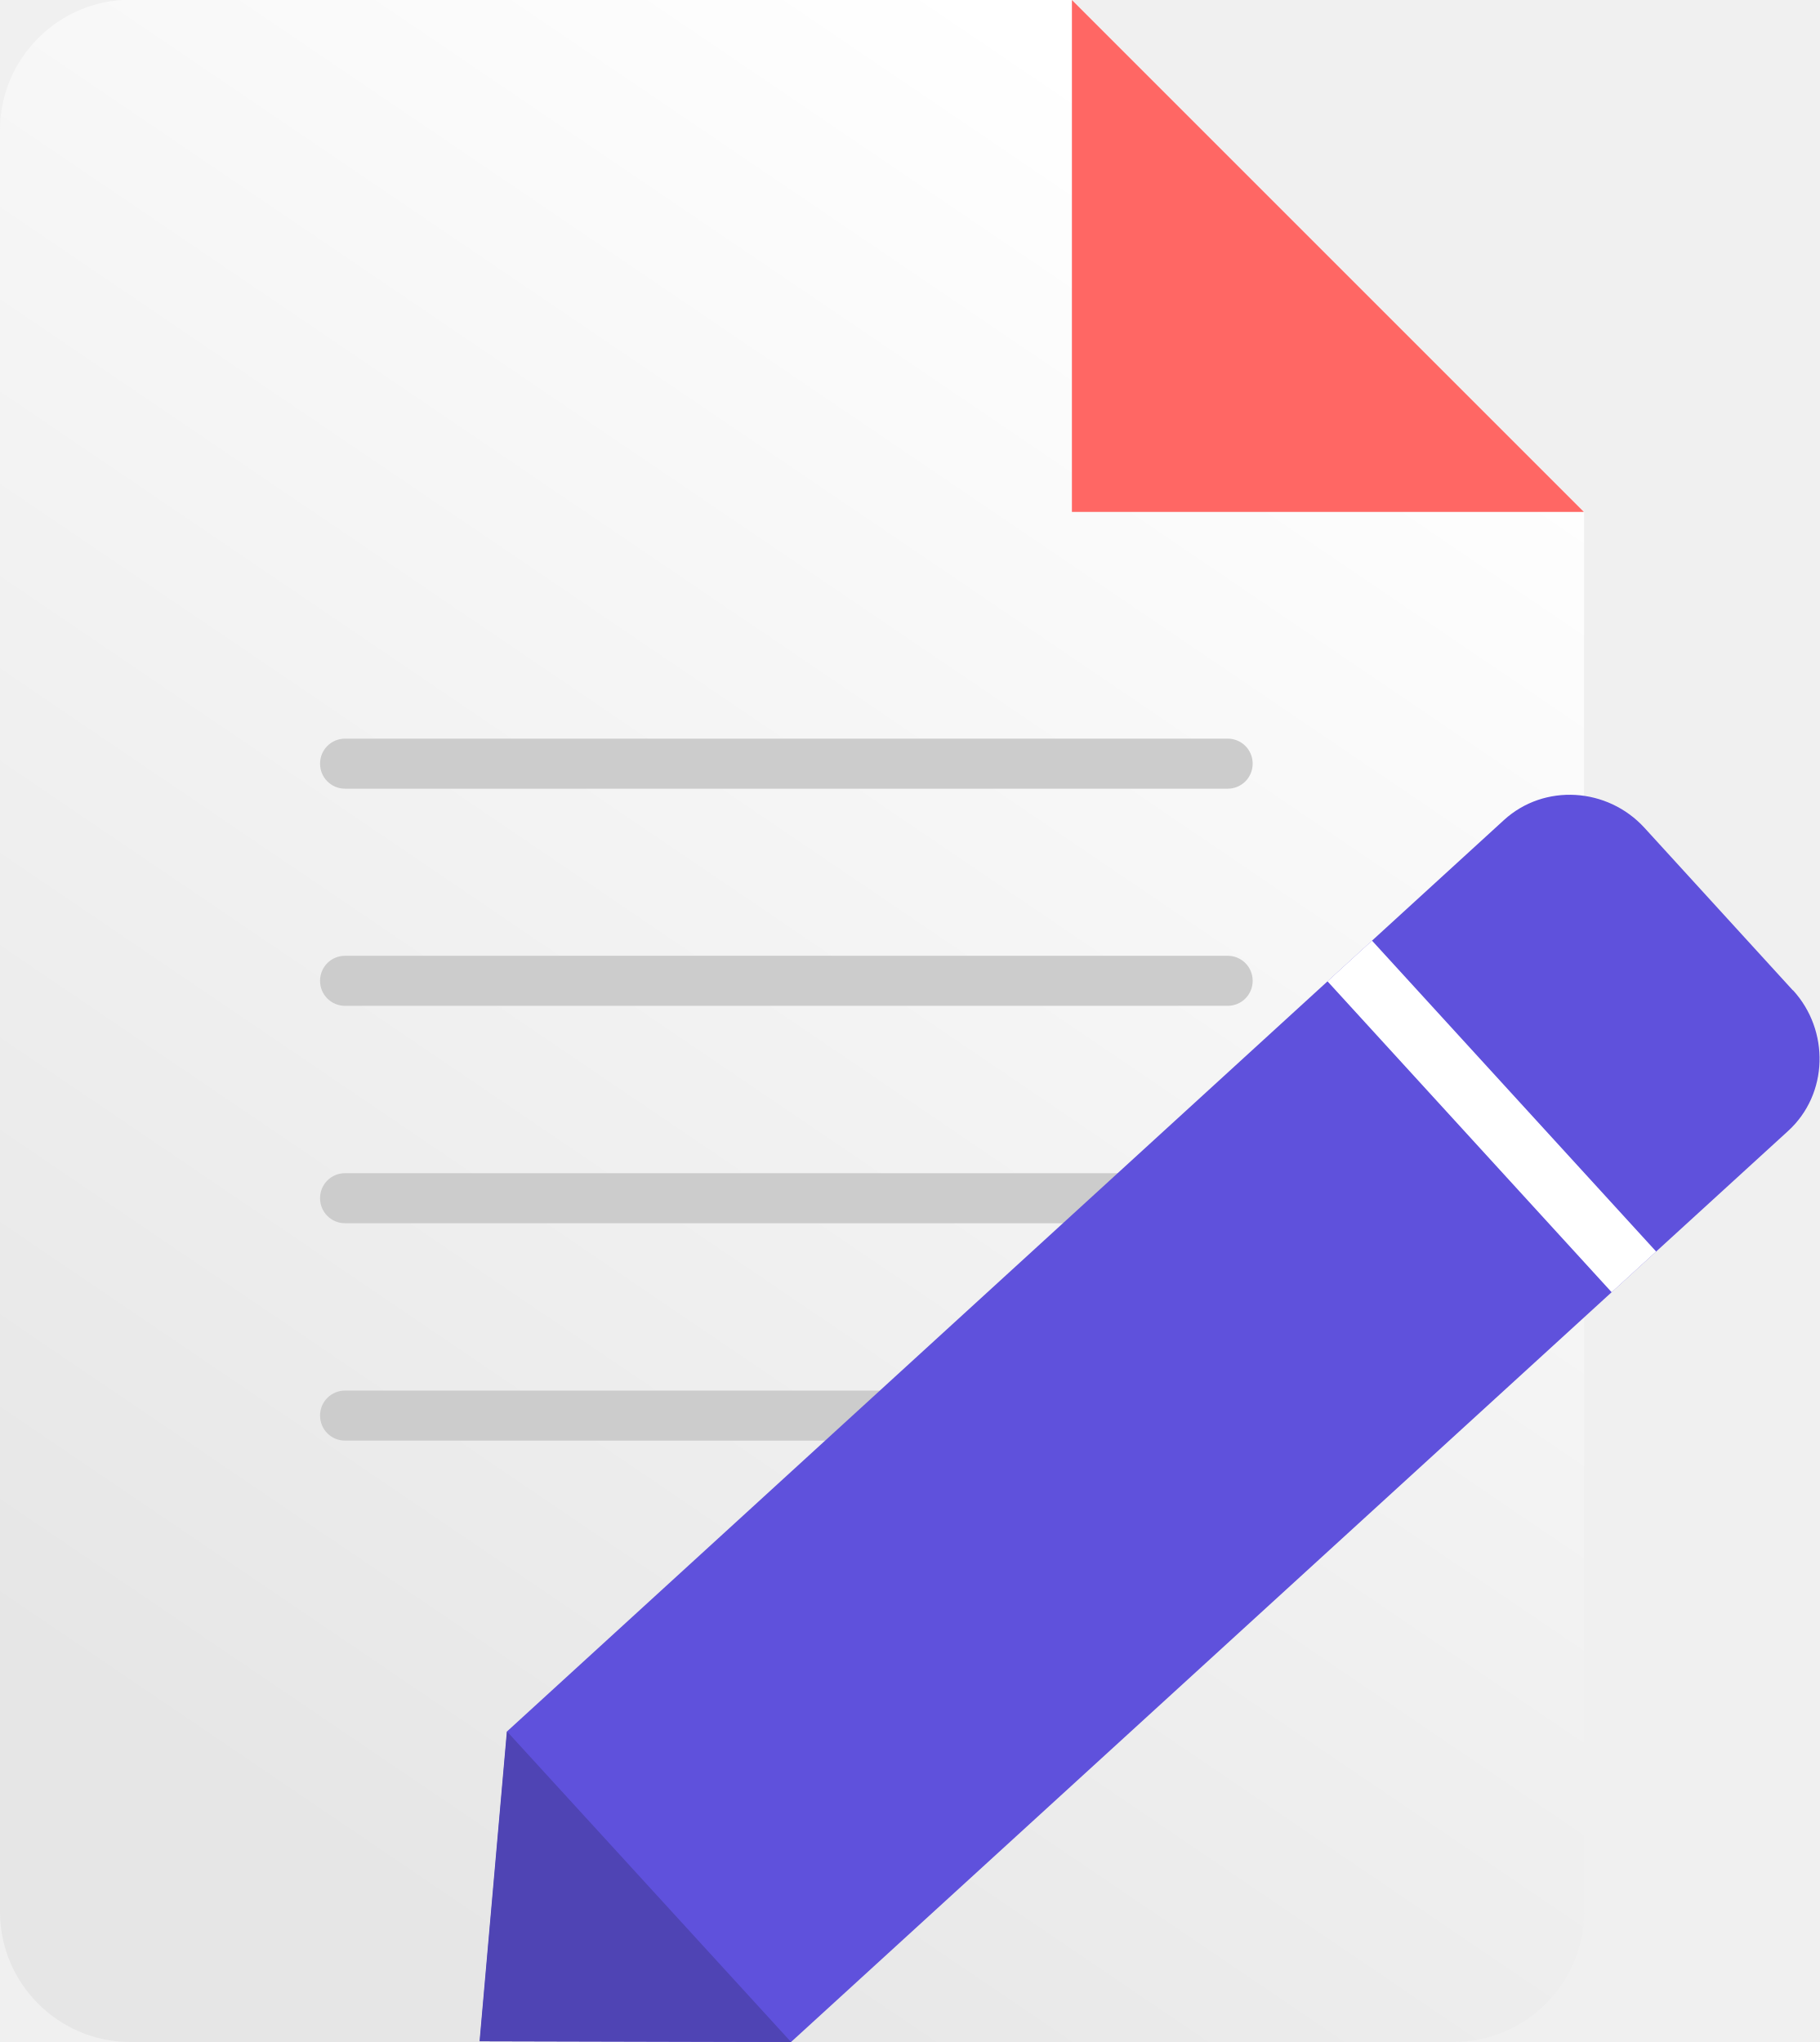
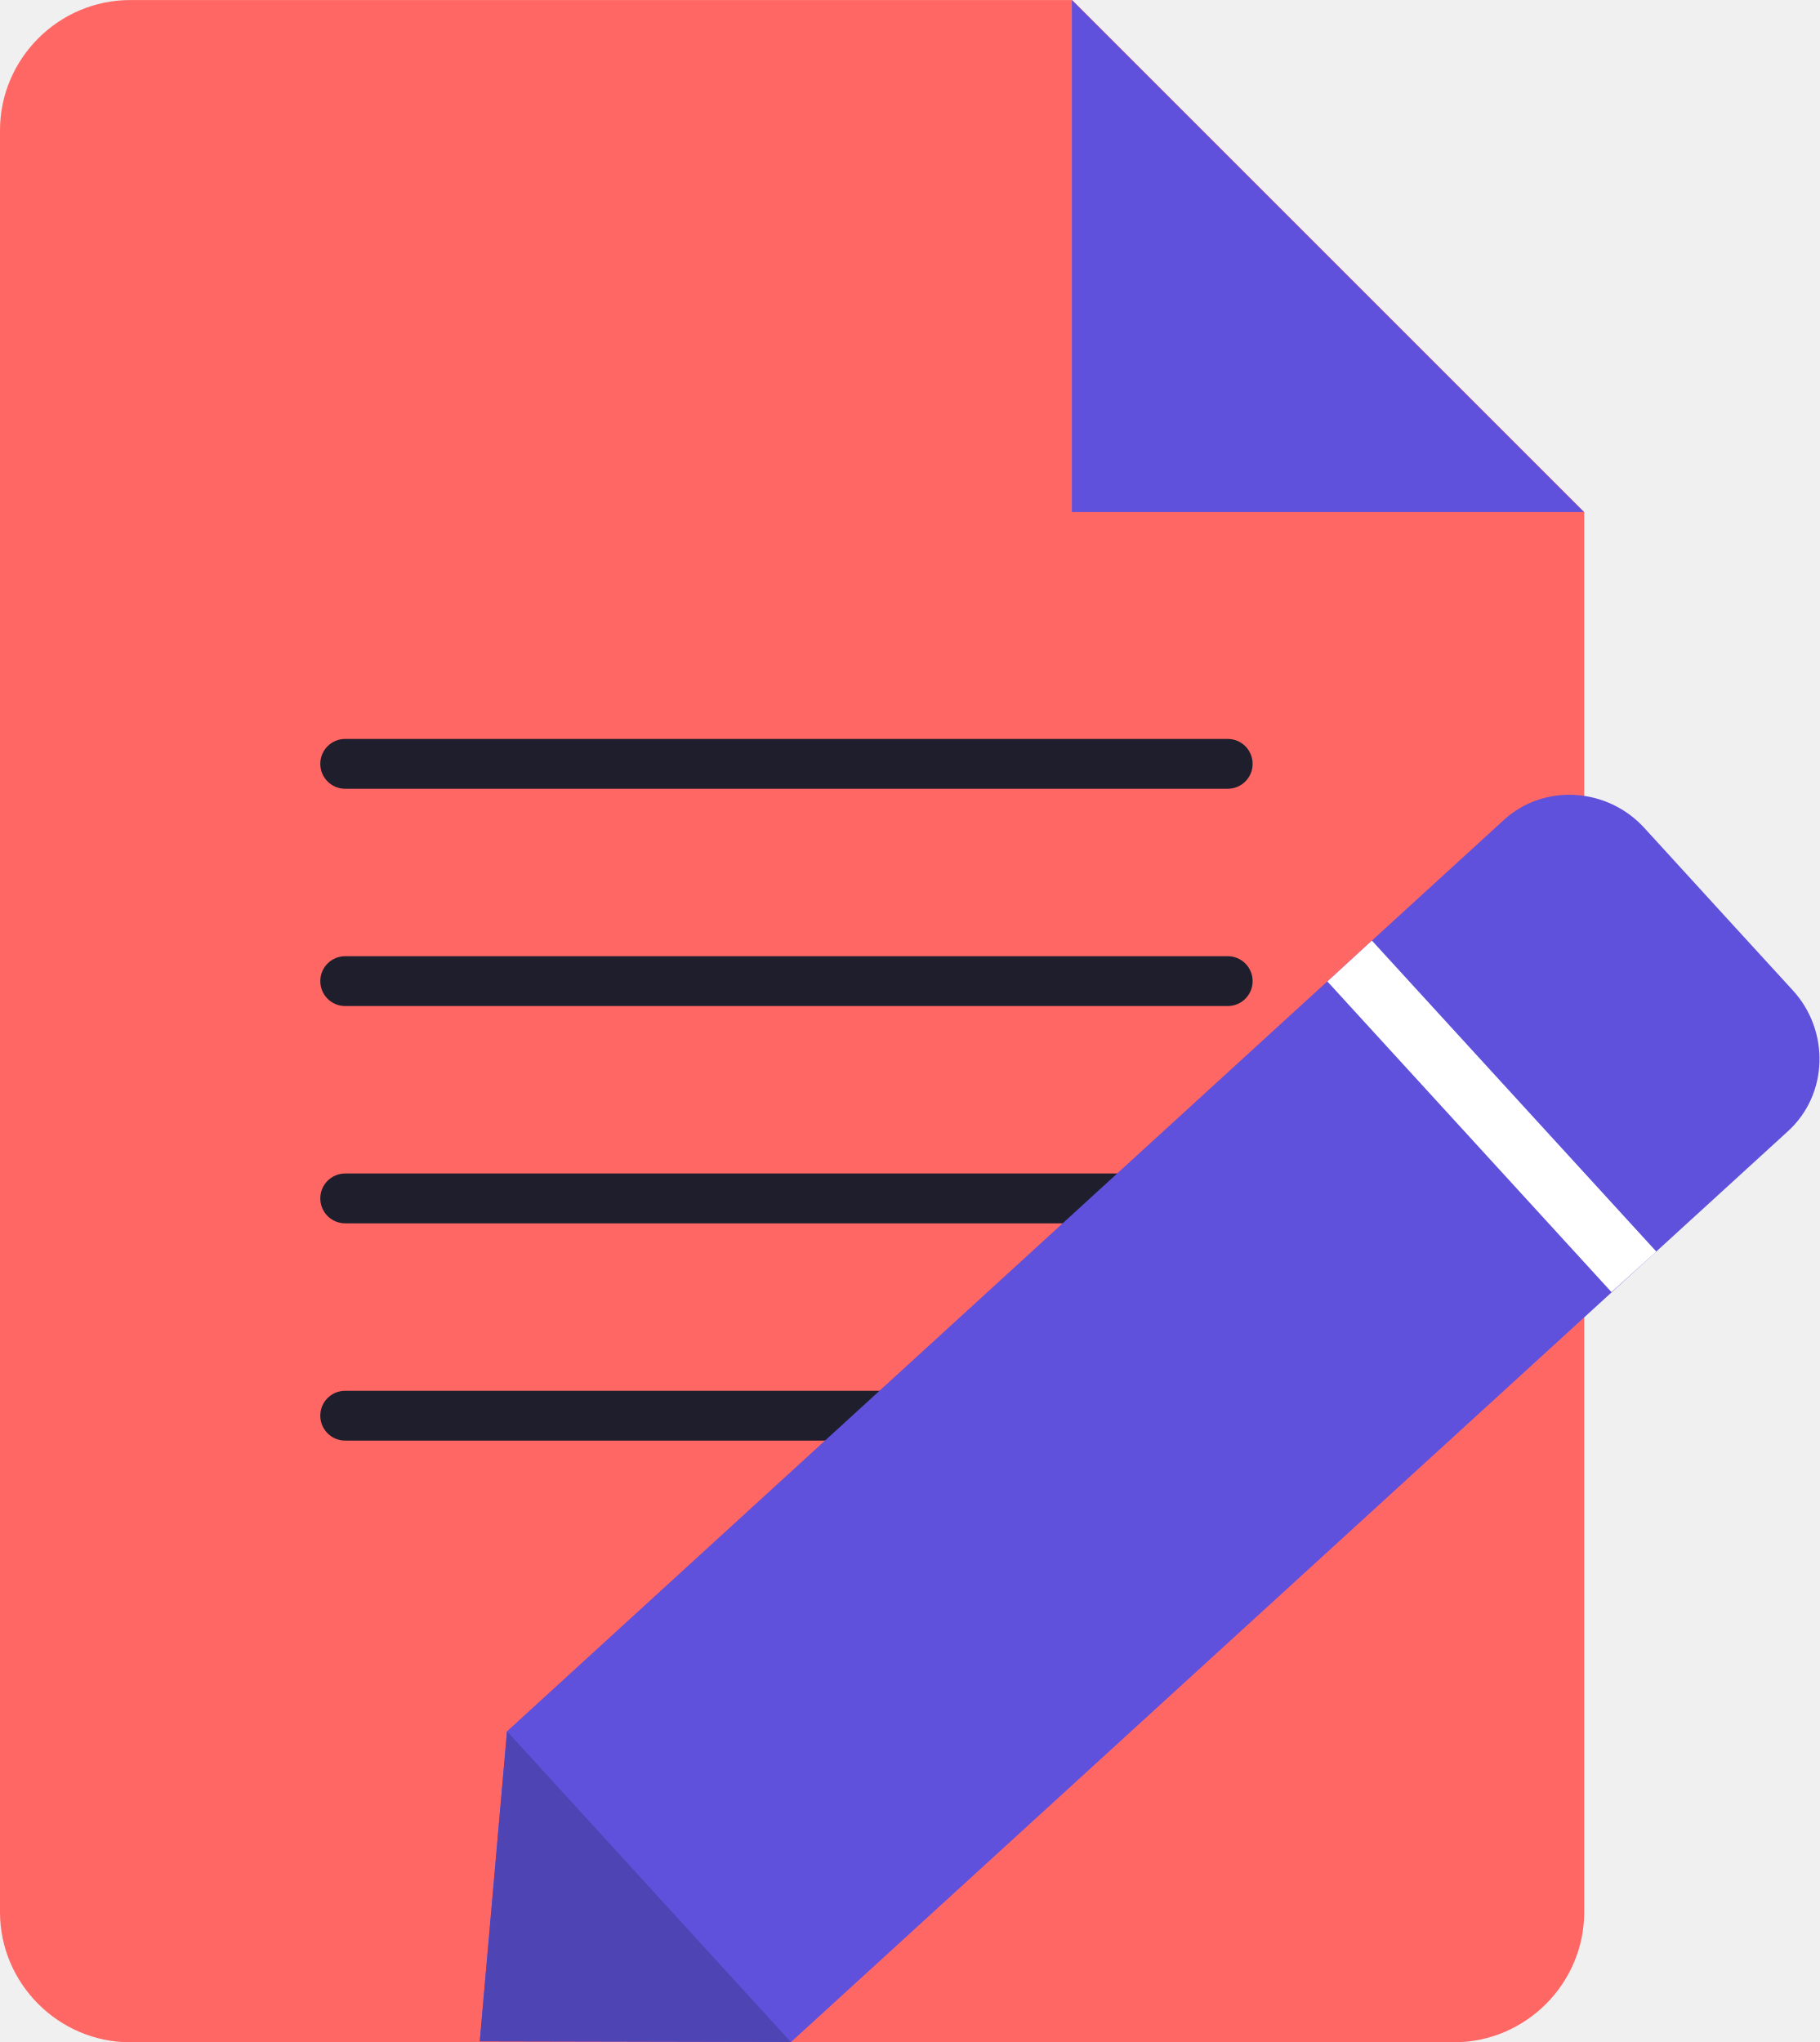
- <svg xmlns="http://www.w3.org/2000/svg" xml:space="preserve" width="1.16in" height="1.302in" version="1.1" style="shape-rendering:geometricPrecision; text-rendering:geometricPrecision; image-rendering:optimizeQuality; fill-rule:evenodd; clip-rule:evenodd" viewBox="0 0 71.97 80.78">
+ <svg xmlns="http://www.w3.org/2000/svg" xml:space="preserve" width="1.16in" height="1.302in" version="1.1" style="shape-rendering:geometricPrecision; text-rendering:geometricPrecision; image-rendering:optimizeQuality; fill-rule:evenodd; clip-rule:evenodd" viewBox="0 0 54.76 61.46">
  <defs>
    <style type="text/css">
   
    .fil4 {fill:#4F44B4}
    .fil3 {fill:#5F51DC}
-     .fil1 {fill:#FF6764}
+     .fil1 {fill:#5F51DC}
+     .fil0 {fill:#FF6764}
    .fil5 {fill:white}
-     .fil2 {fill:#CCCCCC;fill-rule:nonzero}
-     .fil0 {fill:url(#id0)}
+     .fil2 {fill:#1F1E2C;fill-rule:nonzero}
   
  </style>
-     <linearGradient id="id0" gradientUnits="userSpaceOnUse" x1="10.12" y1="71.64" x2="52.53" y2="9.14">
-       <stop offset="0" style="stop-opacity:1; stop-color:#E6E6E6" />
-       <stop offset="1" style="stop-opacity:1; stop-color:white" />
-     </linearGradient>
  </defs>
  <g id="Layer_x0020_1">
-     <g id="_1607967682800">
-       <path class="fil0" d="M5.15 0l37.26 0 20.25 20.25 0 55.38c0,2.83 -2.32,5.15 -5.15,5.15l-52.36 0c-2.83,0 -5.15,-2.31 -5.15,-5.15l0 -70.49c0,-2.83 2.32,-5.15 5.15,-5.15z" />
-       <polygon class="fil1" points="62.65,20.25 42.4,20.25 42.4,0 " />
-       <path class="fil2" d="M13.65 31.2c-0.55,0 -0.99,-0.44 -0.99,-0.99 0,-0.55 0.44,-0.99 0.99,-0.99l34.91 0c0.55,0 0.99,0.44 0.99,0.99 0,0.55 -0.44,0.99 -0.99,0.99l-34.91 0zm0 25.79c-0.55,0 -0.99,-0.44 -0.99,-0.99 0,-0.55 0.44,-0.99 0.99,-0.99l34.91 0c0.55,0 0.99,0.44 0.99,0.99 0,0.55 -0.44,0.99 -0.99,0.99l-34.91 0zm0 -8.6c-0.55,0 -0.99,-0.44 -0.99,-0.99 0,-0.55 0.44,-0.99 0.99,-0.99l34.91 0c0.55,0 0.99,0.44 0.99,0.99 0,0.55 -0.44,0.99 -0.99,0.99l-34.91 0zm0 -8.6c-0.55,0 -0.99,-0.44 -0.99,-0.99 0,-0.55 0.44,-0.99 0.99,-0.99l34.91 0c0.55,0 0.99,0.44 0.99,0.99 0,0.55 -0.44,0.99 -0.99,0.99l-34.91 0z" />
+     <g id="_2707333382144">
+       <path class="fil0" d="M3.92 0l28.35 0 15.41 15.41 0 42.14c0,2.15 -1.76,3.92 -3.92,3.92l-39.84 0c-2.15,0 -3.92,-1.76 -3.92,-3.92l0 -53.63c0,-2.15 1.76,-3.92 3.92,-3.92z" />
+       <polygon class="fil1" points="47.67,15.41 32.26,15.41 32.26,0 " />
+       <path class="fil2" d="M10.39 23.74c-0.42,0 -0.75,-0.34 -0.75,-0.75 0,-0.42 0.34,-0.75 0.75,-0.75l26.56 0c0.42,0 0.75,0.34 0.75,0.75 0,0.42 -0.34,0.75 -0.75,0.75l-26.56 0zm0 19.62c-0.42,0 -0.75,-0.34 -0.75,-0.75 0,-0.42 0.34,-0.75 0.75,-0.75l26.56 0c0.42,0 0.75,0.34 0.75,0.75 0,0.42 -0.34,0.75 -0.75,0.75l-26.56 0zm0 -6.54c-0.42,0 -0.75,-0.34 -0.75,-0.75 0,-0.42 0.34,-0.75 0.75,-0.75l26.56 0c0.42,0 0.75,0.34 0.75,0.75 0,0.42 -0.34,0.75 -0.75,0.75l-26.56 0zm0 -6.54c-0.42,0 -0.75,-0.34 -0.75,-0.75 0,-0.42 0.34,-0.75 0.75,-0.75l26.56 0c0.42,0 0.75,0.34 0.75,0.75 0,0.42 -0.34,0.75 -0.75,0.75l-26.56 0z" />
      <g>
-         <path class="fil3" d="M70.92 39.17c1.46,1.59 1.41,4.11 -0.19,5.57l-39.44 36.04 -12.31 -0.03 1.08 -12.26 39.43 -36.05c1.6,-1.46 4.1,-1.29 5.56,0.31 1.46,1.6 5.87,6.43 5.87,6.43z" />
-         <polygon class="fil4" points="31.29,80.78 18.97,80.75 20.05,68.49 " />
-         <polygon class="fil5" points="65.51,49.51 63.75,51.12 52.51,38.82 54.27,37.21 " />
+         <path class="fil3" d="M53.96 29.81c1.11,1.21 1.07,3.12 -0.14,4.23l-30.01 27.42 -9.37 -0.02 0.82 -9.33 30 -27.43c1.21,-1.11 3.12,-0.98 4.23,0.24 1.11,1.22 4.47,4.89 4.47,4.89z" />
+         <polygon class="fil4" points="23.8,61.46 14.44,61.44 15.26,52.11 " />
+         <polygon class="fil5" points="49.85,37.67 48.5,38.89 39.95,29.54 41.29,28.31 " />
      </g>
    </g>
  </g>
</svg>
